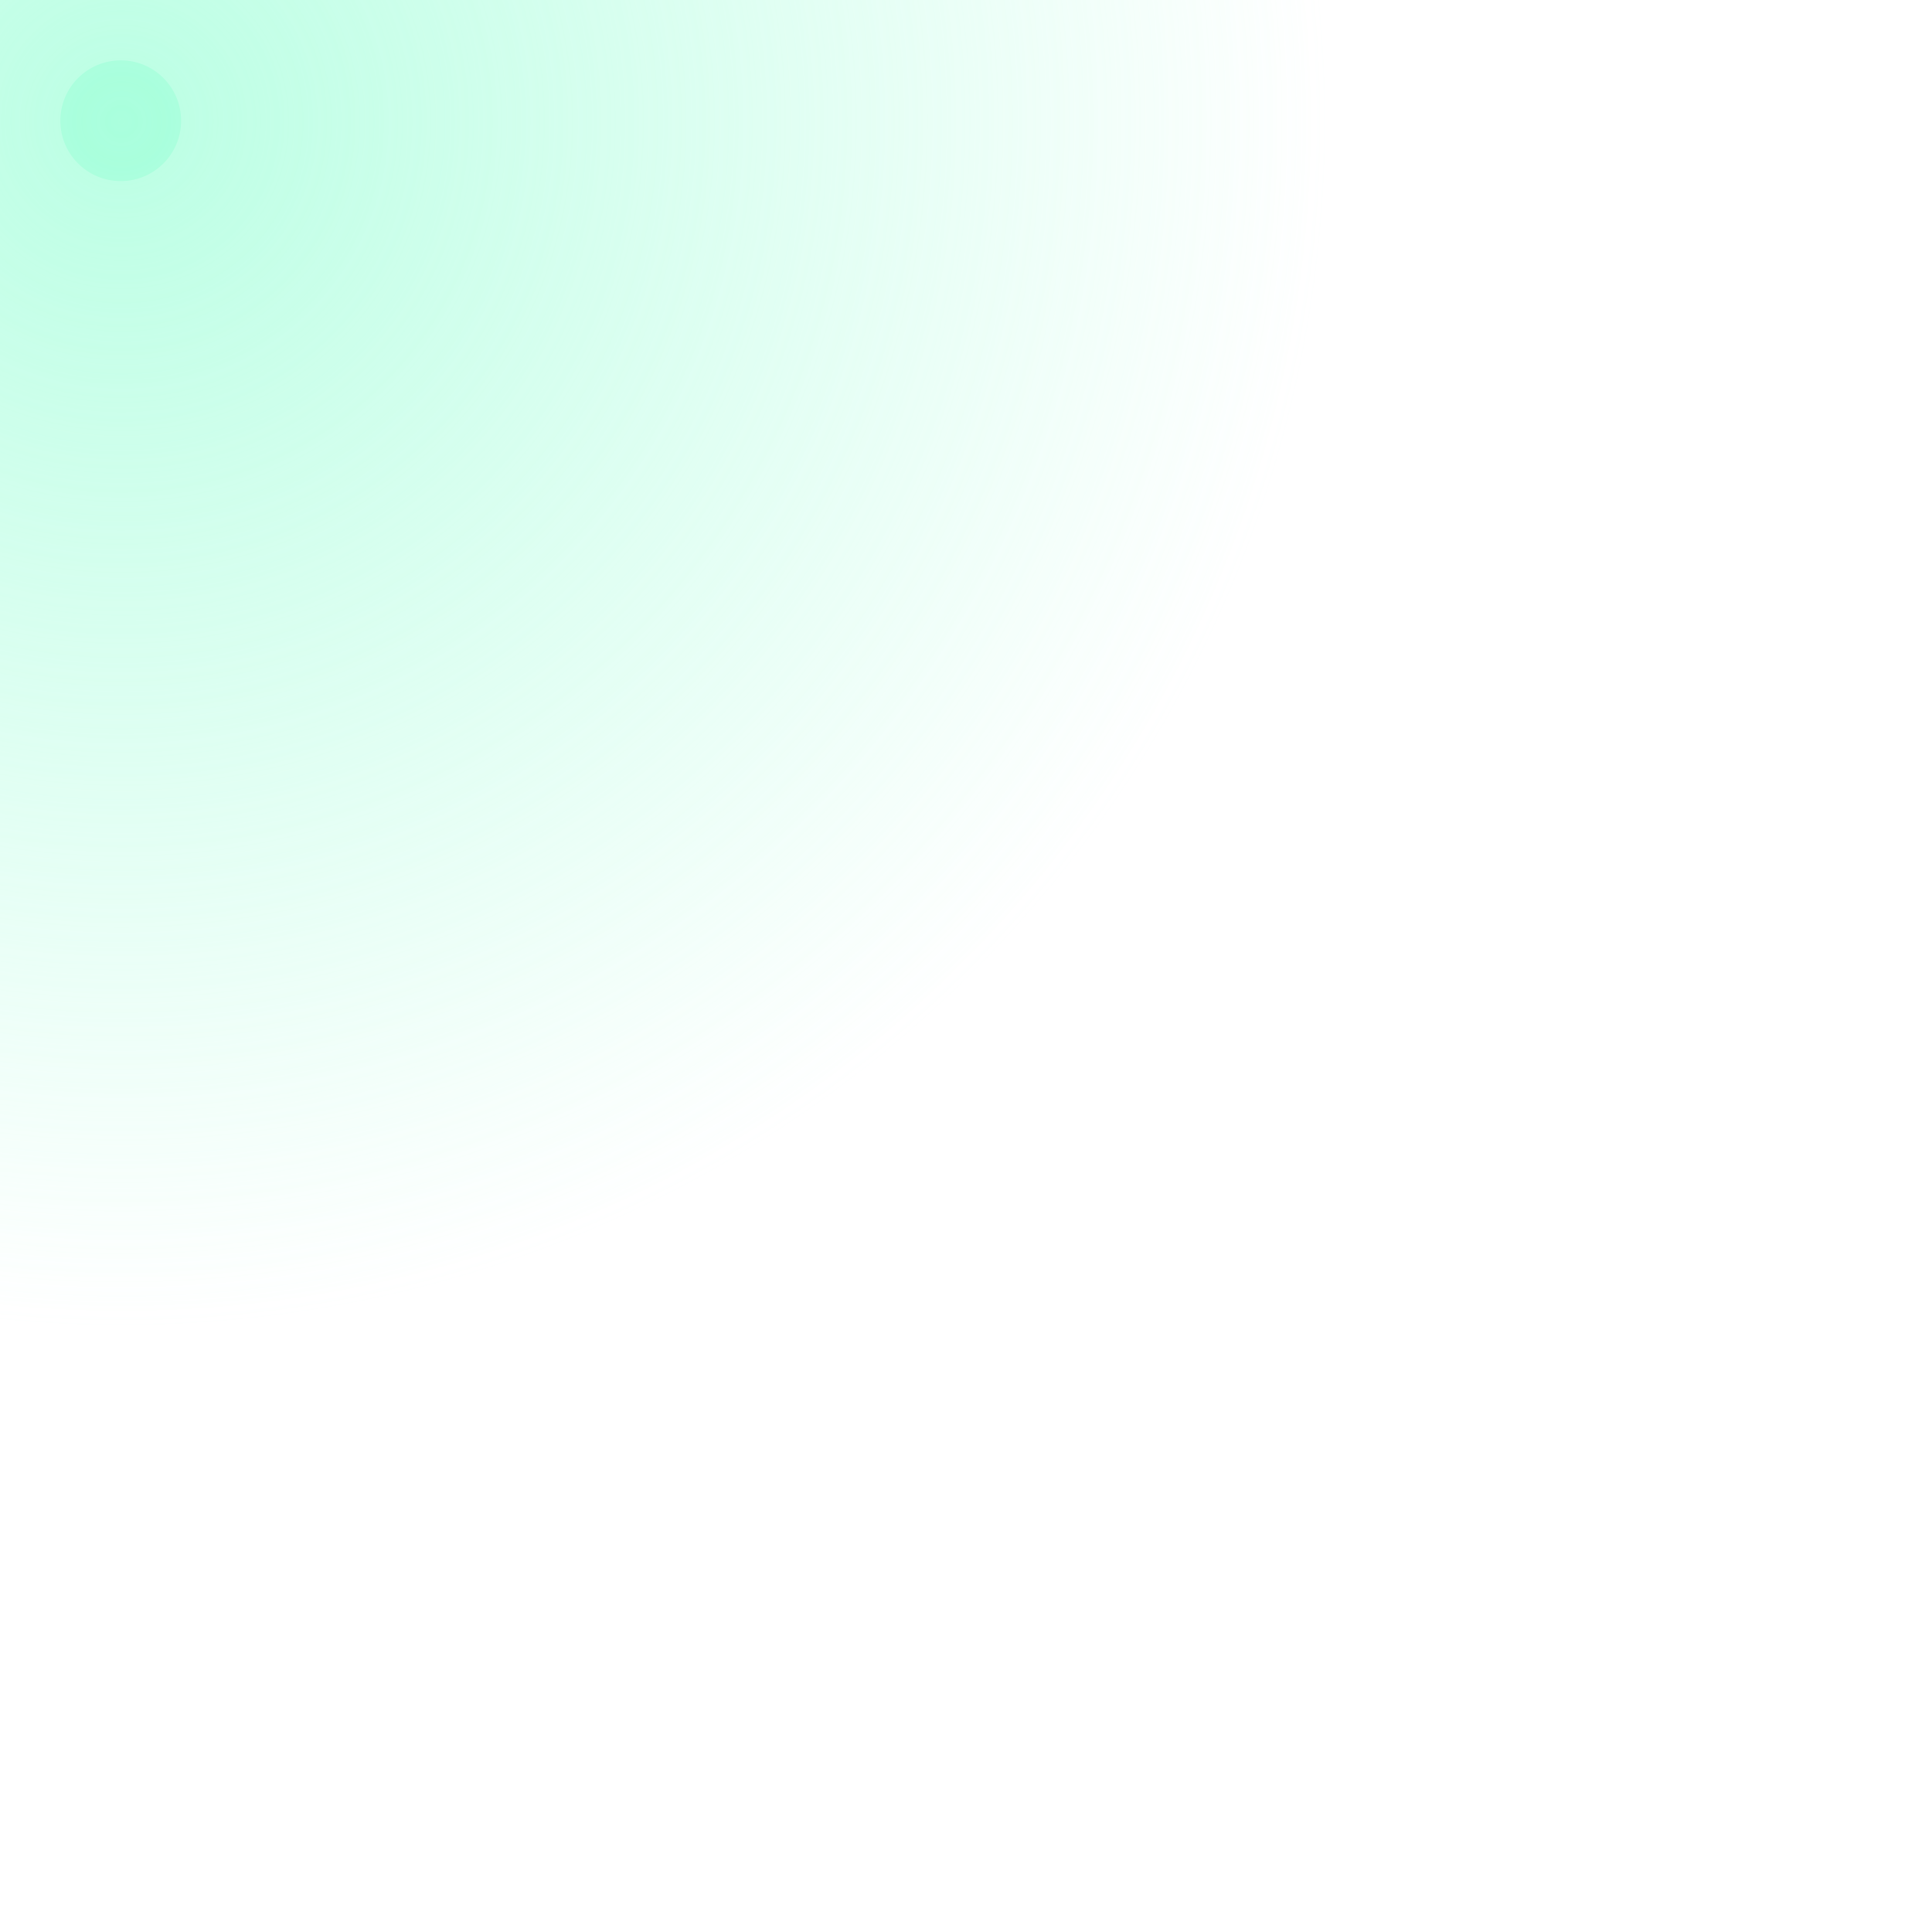
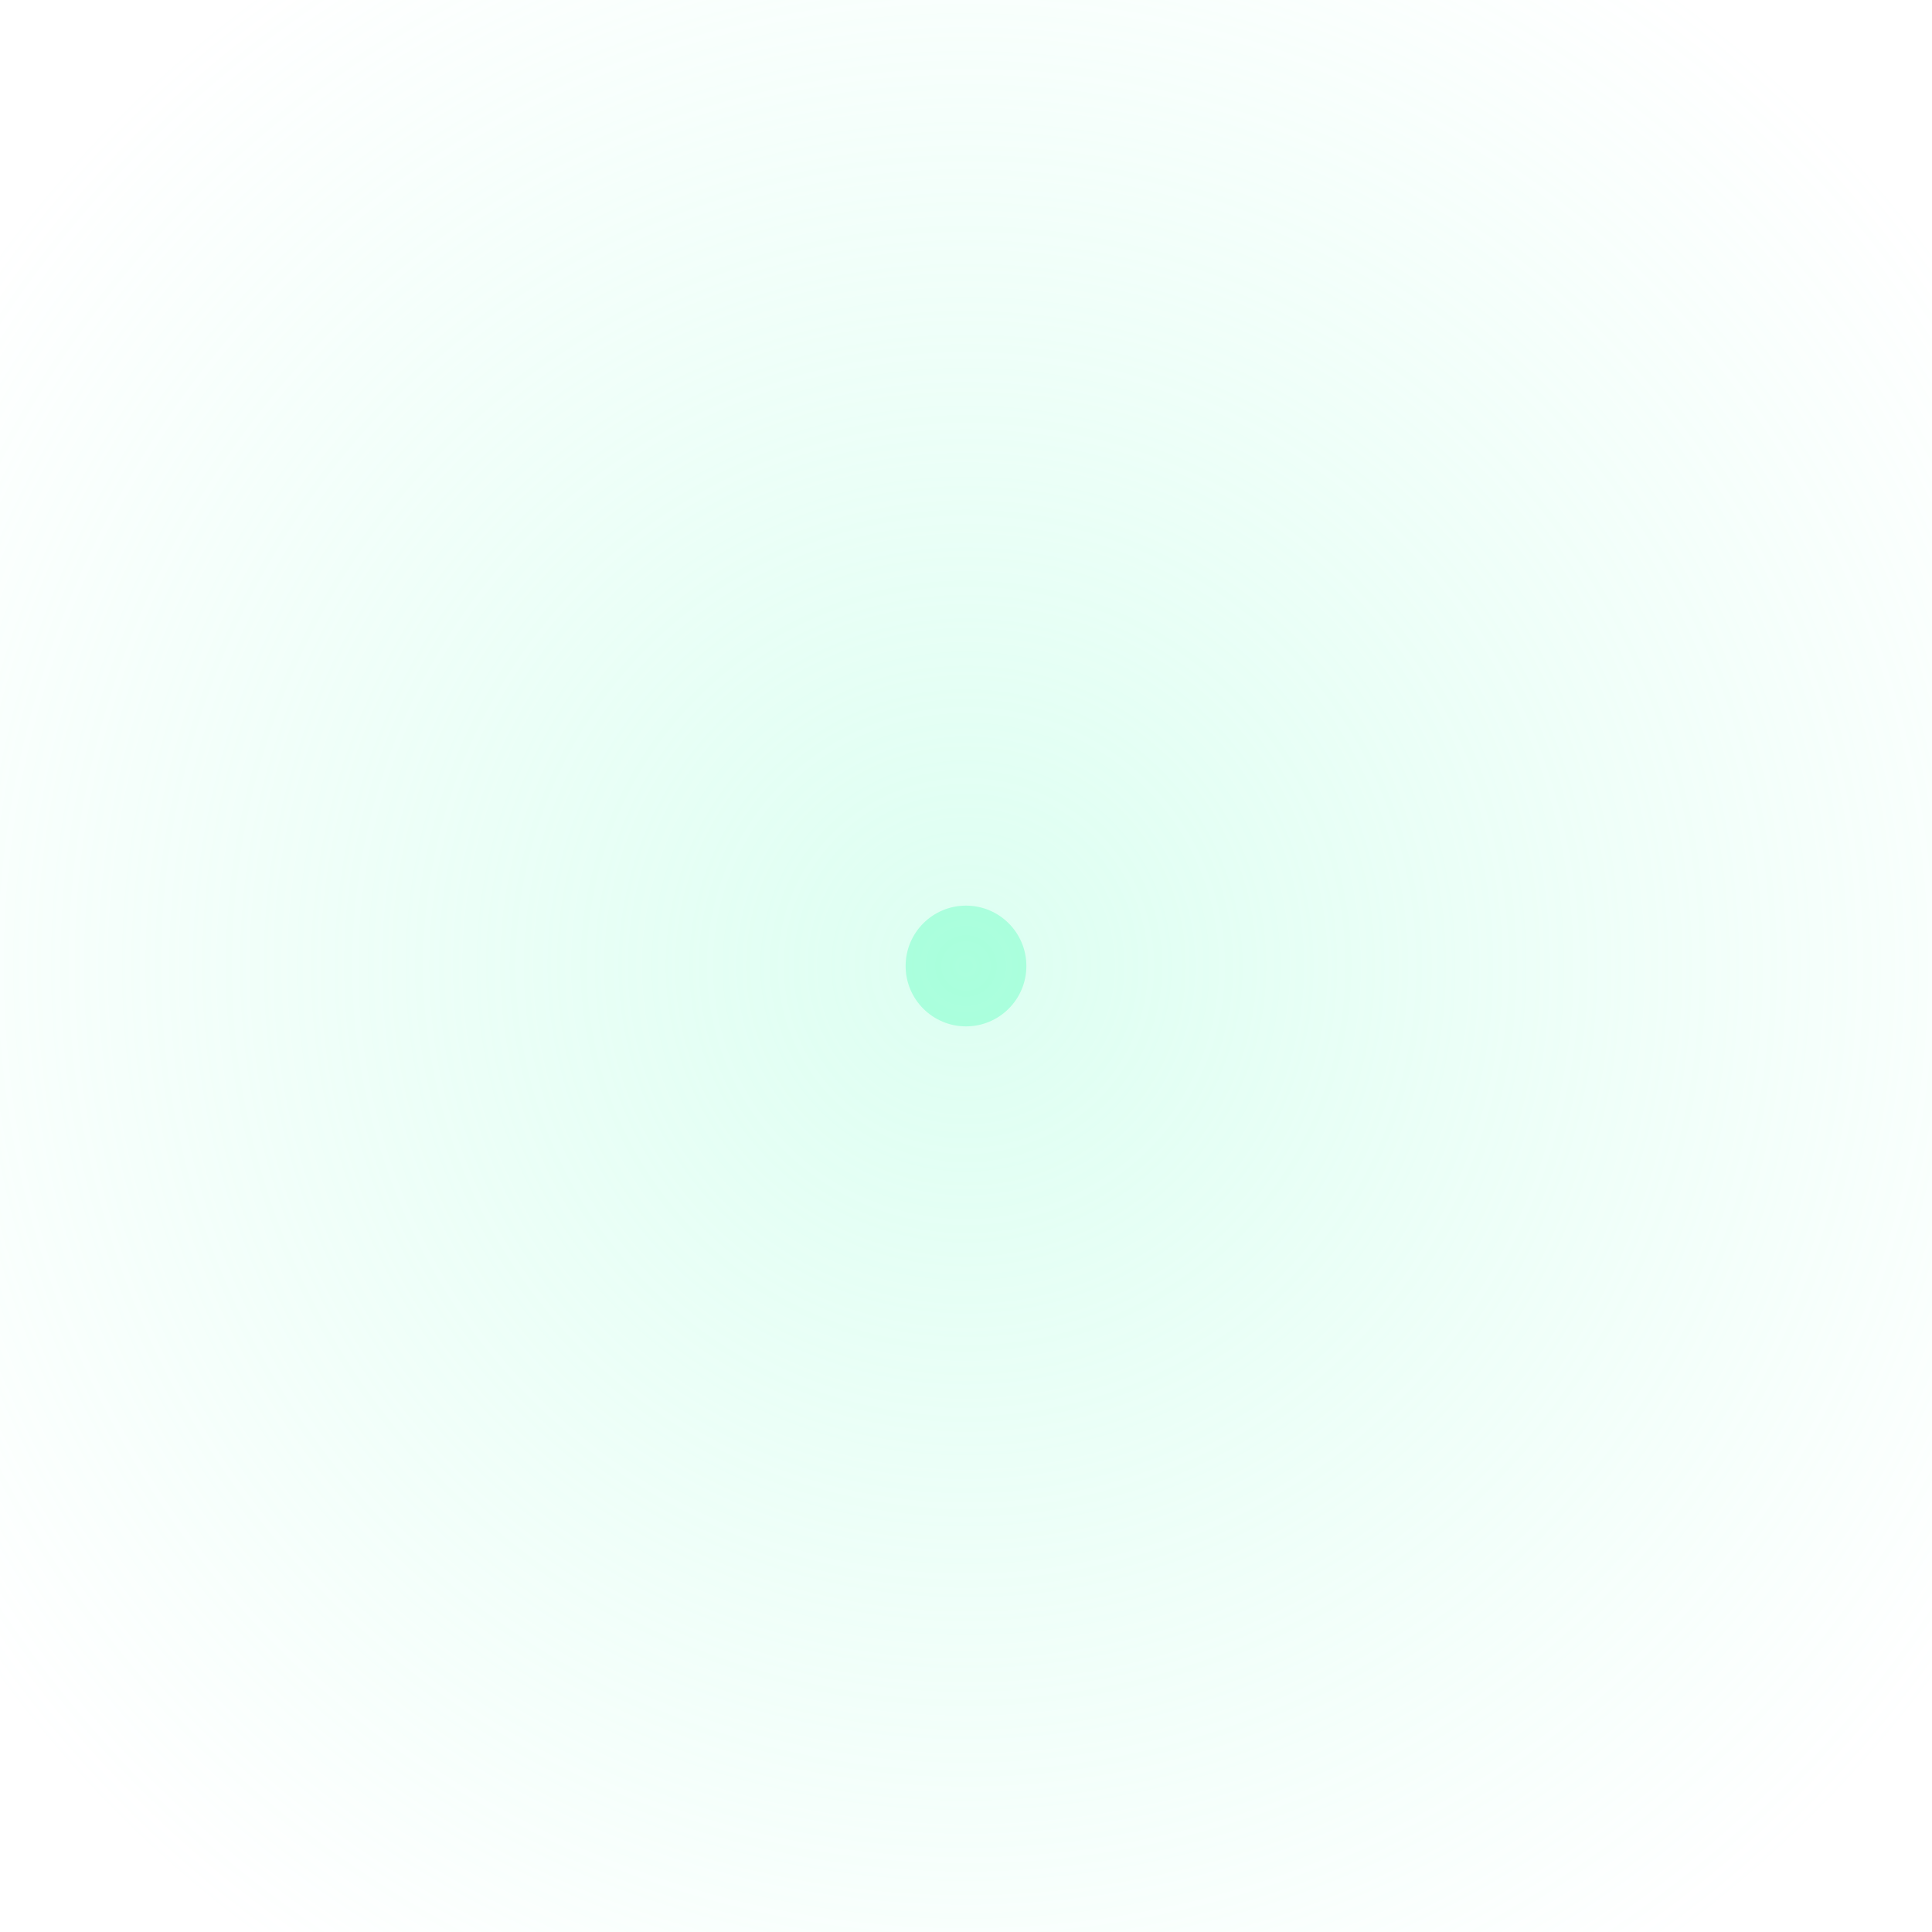
<svg xmlns="http://www.w3.org/2000/svg" version="1.1" width="16" height="16">
  <radialGradient id="verlauf">
    <stop offset="0%" stop-opacity="2" stop-color="#AAFFDD" />
    <stop offset="100%" stop-opacity="0" stop-color="#AAFFDD" />
  </radialGradient>
-   <circle cx="1" cy="1" r="0.5" fill="#AAFFDD" />
-   <circle cx="1" cy="1" r="10" fill="url(#verlauf)" opacity="0.8" />
+   <circle cx="8" cy="8" r="0.5" fill="#AAFFDD" />
+   <circle cx="8" cy="8" r="10" fill="url(#verlauf)" opacity="0.4" />
</svg>
